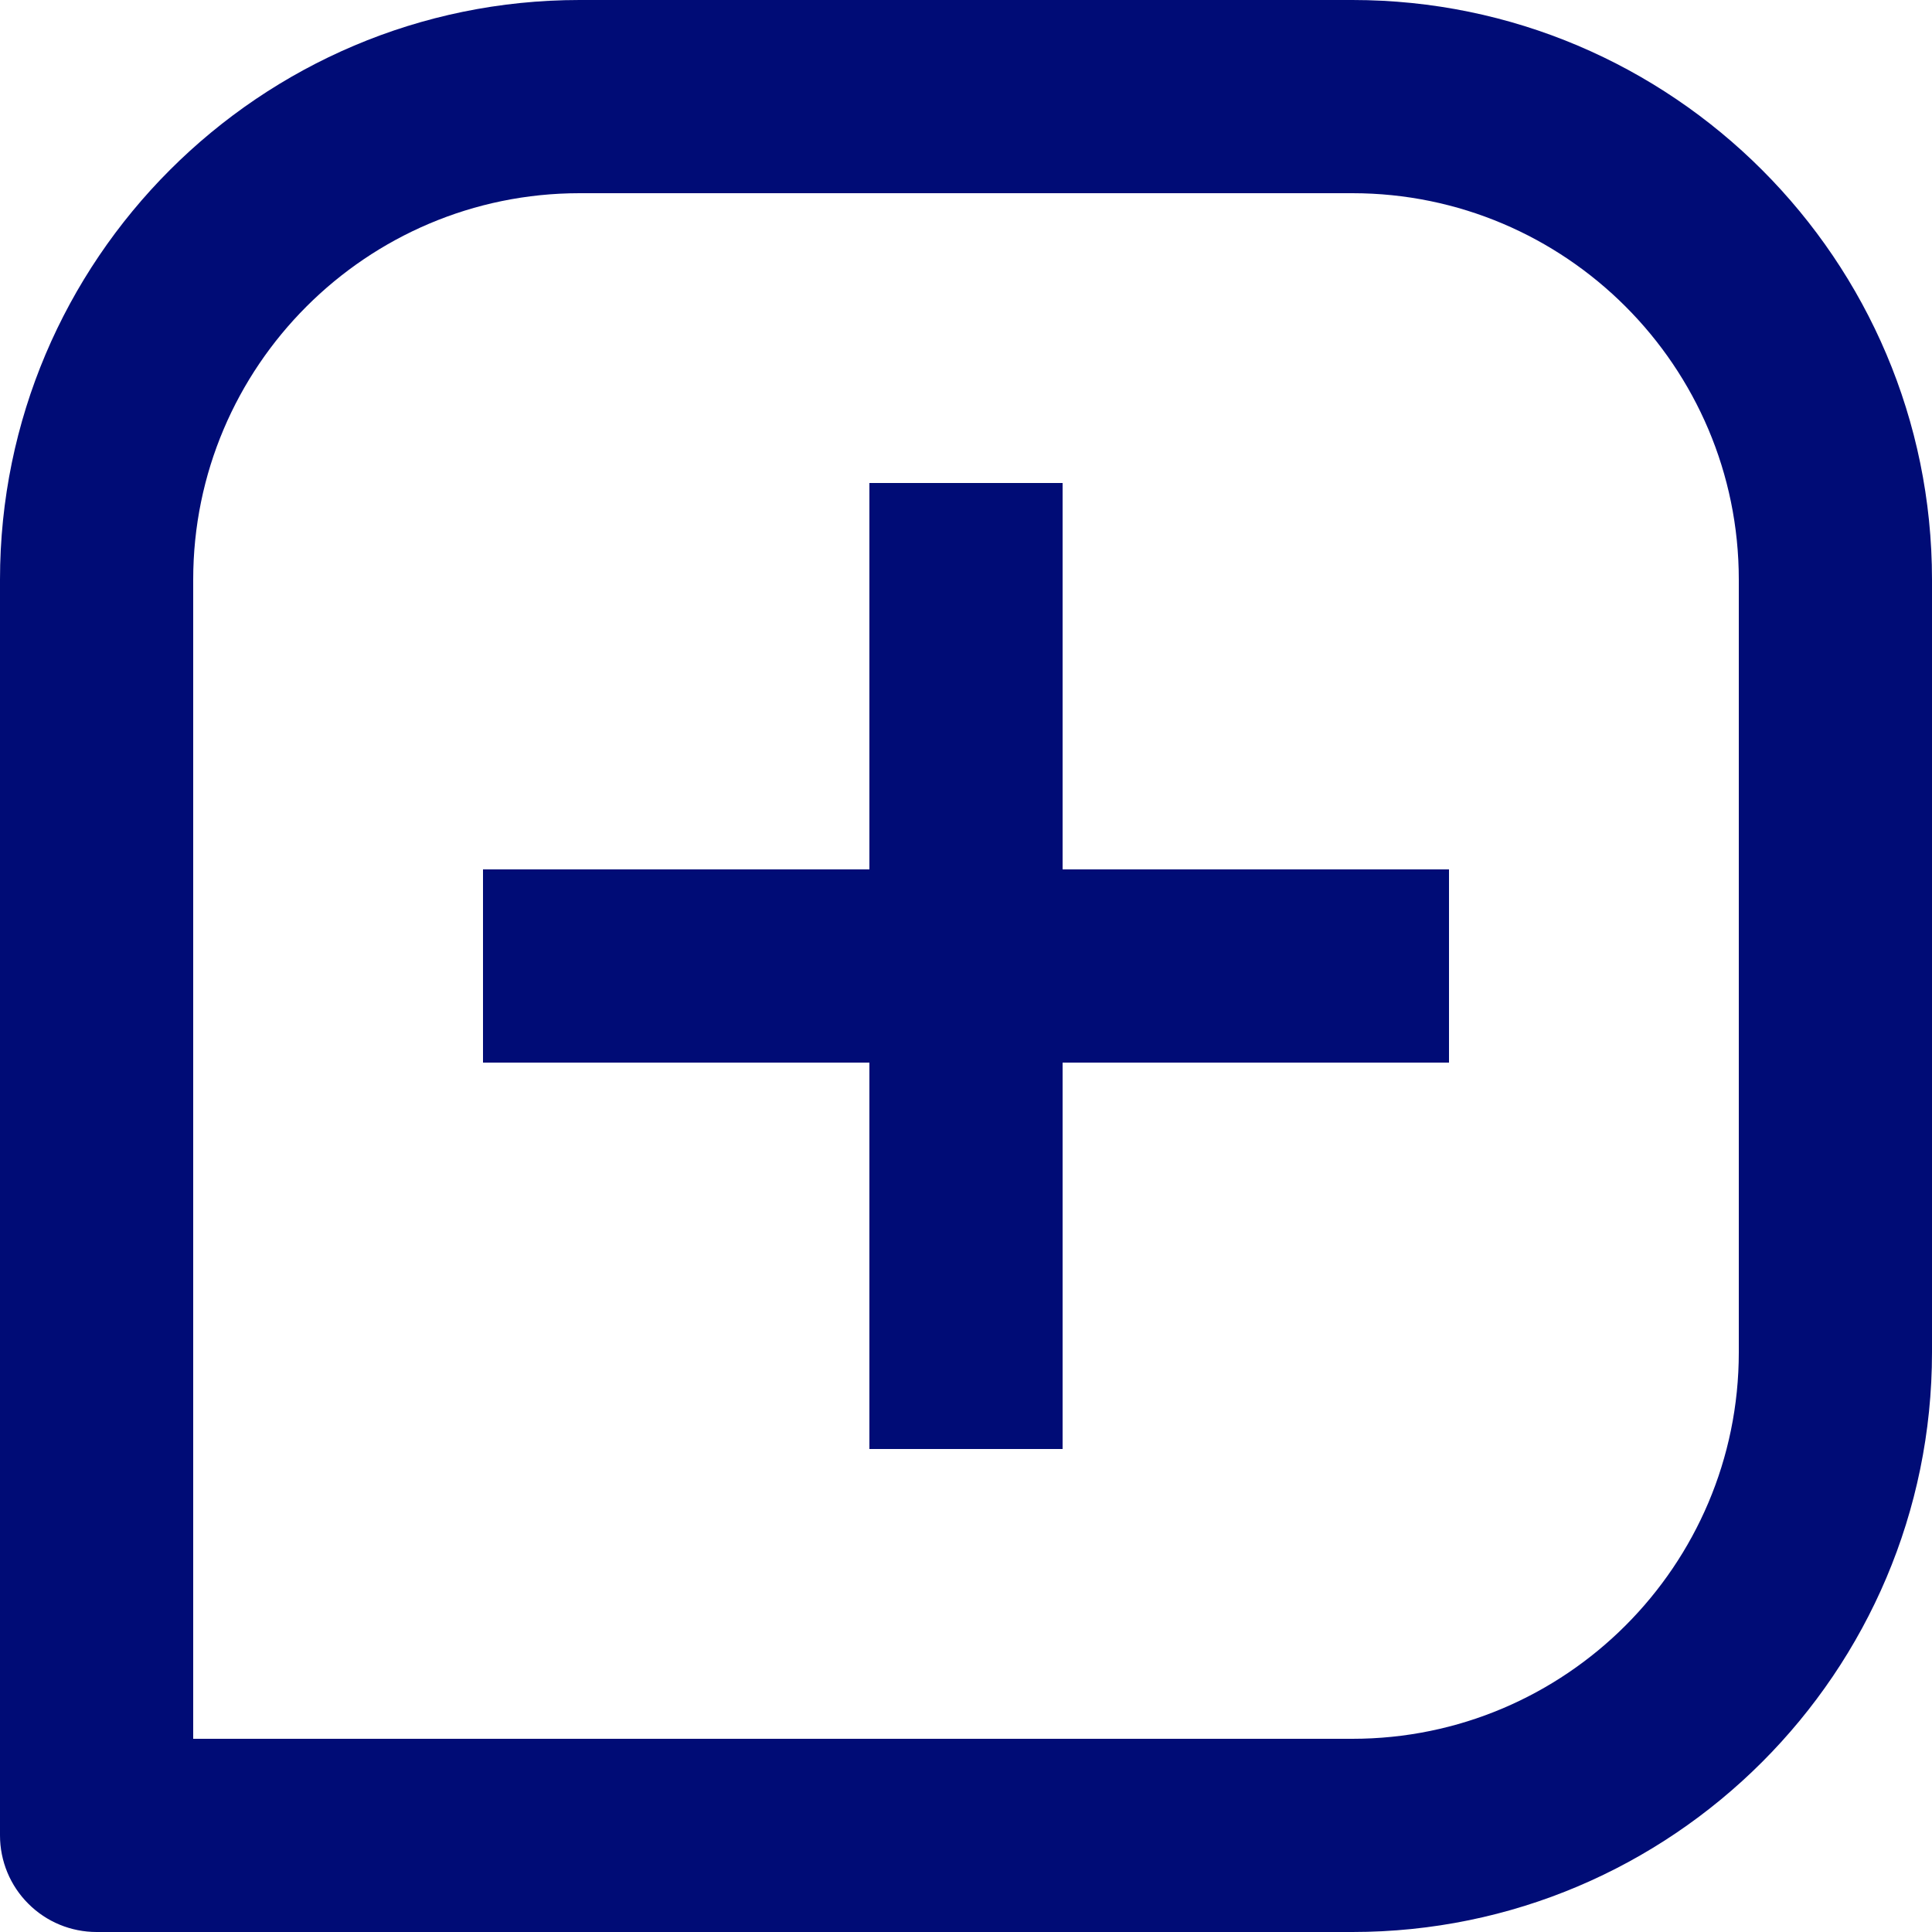
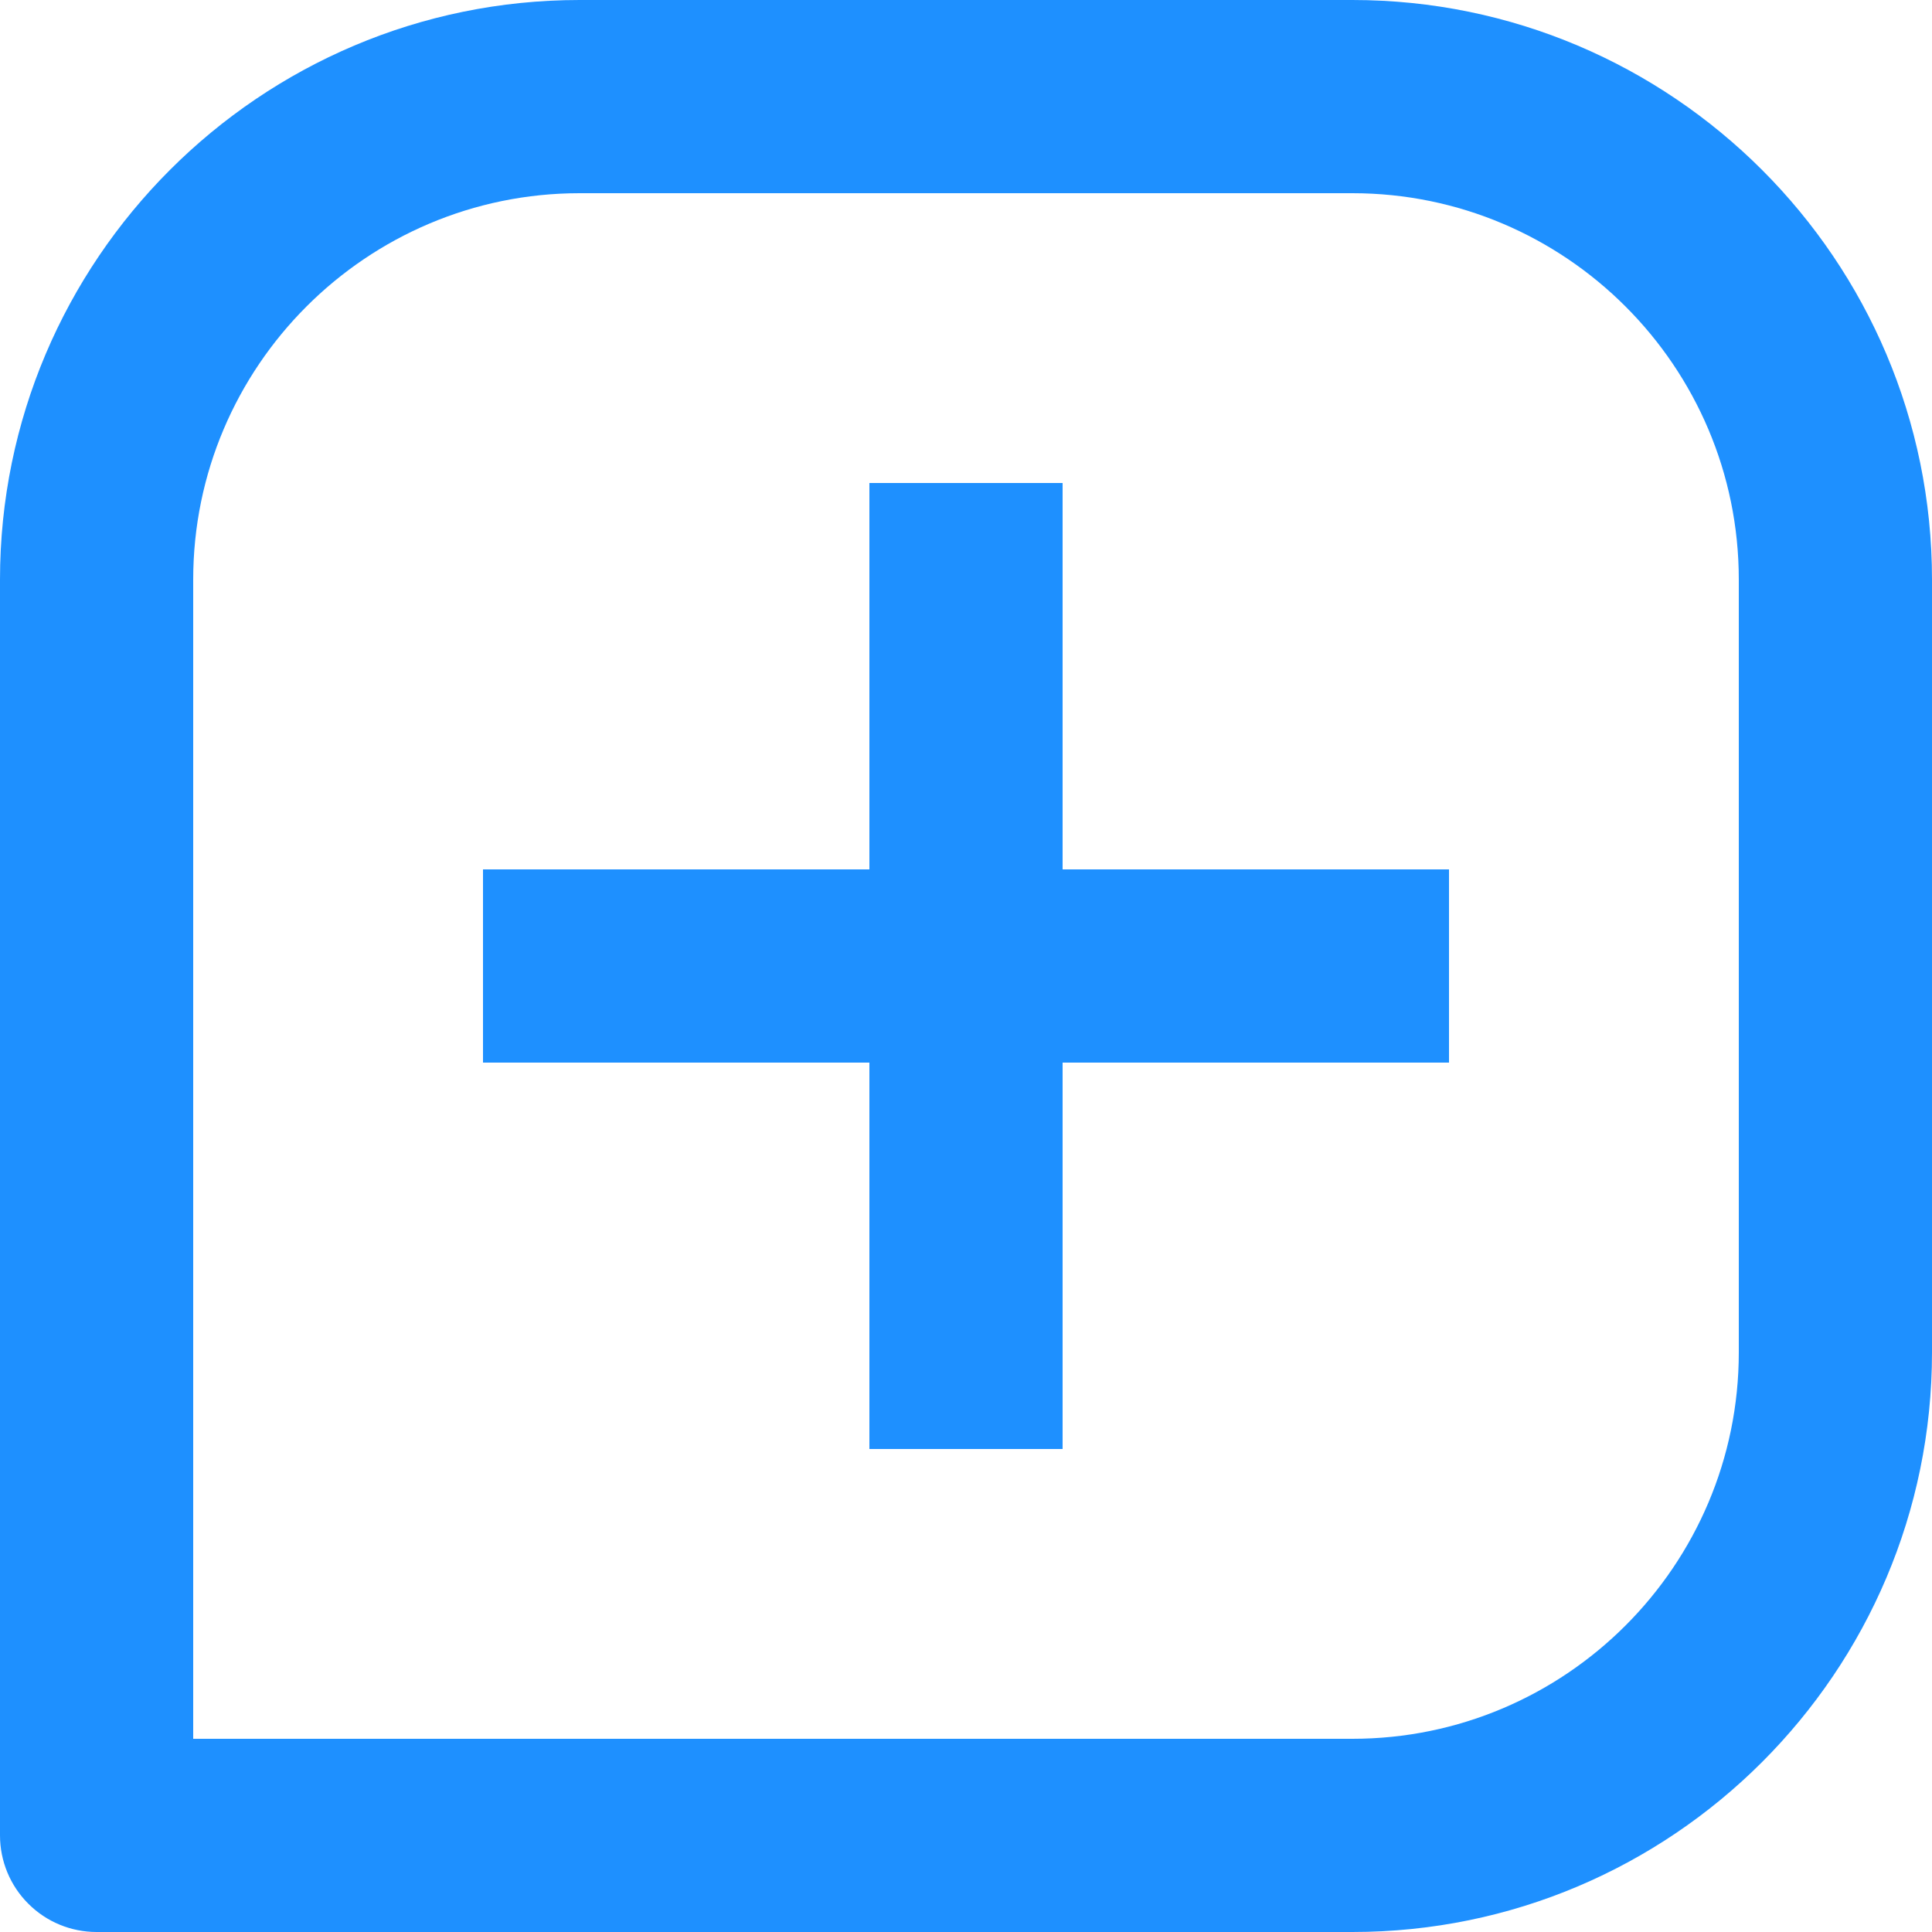
<svg xmlns="http://www.w3.org/2000/svg" width="20" height="20" viewBox="0 0 20 20" fill="none">
-   <path d="M14 0H6C2.691 0 0 2.691 0 6V19C0 19.265 0.105 19.52 0.293 19.707C0.48 19.895 0.735 20 1 20H14C17.309 20 20 17.309 20 14V6C20 2.691 17.309 0 14 0ZM18 14C18 16.206 16.206 18 14 18H2V6C2 3.794 3.794 2 6 2H14C16.206 2 18 3.794 18 6V14Z" fill="#000C76" />
-   <path d="M11 5H9V9H5V11H9V15H11V11H15V9H11V5Z" fill="#000C76" />
+   <path d="M14 0H6C2.691 0 0 2.691 0 6V19C0 19.265 0.105 19.52 0.293 19.707C0.48 19.895 0.735 20 1 20H14C17.309 20 20 17.309 20 14V6C20 2.691 17.309 0 14 0ZM18 14C18 16.206 16.206 18 14 18H2V6C2 3.794 3.794 2 6 2H14C16.206 2 18 3.794 18 6V14Z" fill="#1E90FF" />
+   <path d="M11 5H9V9H5V11H9V15H11V11H15V9H11V5Z" fill="#1E90FF" />
</svg>
